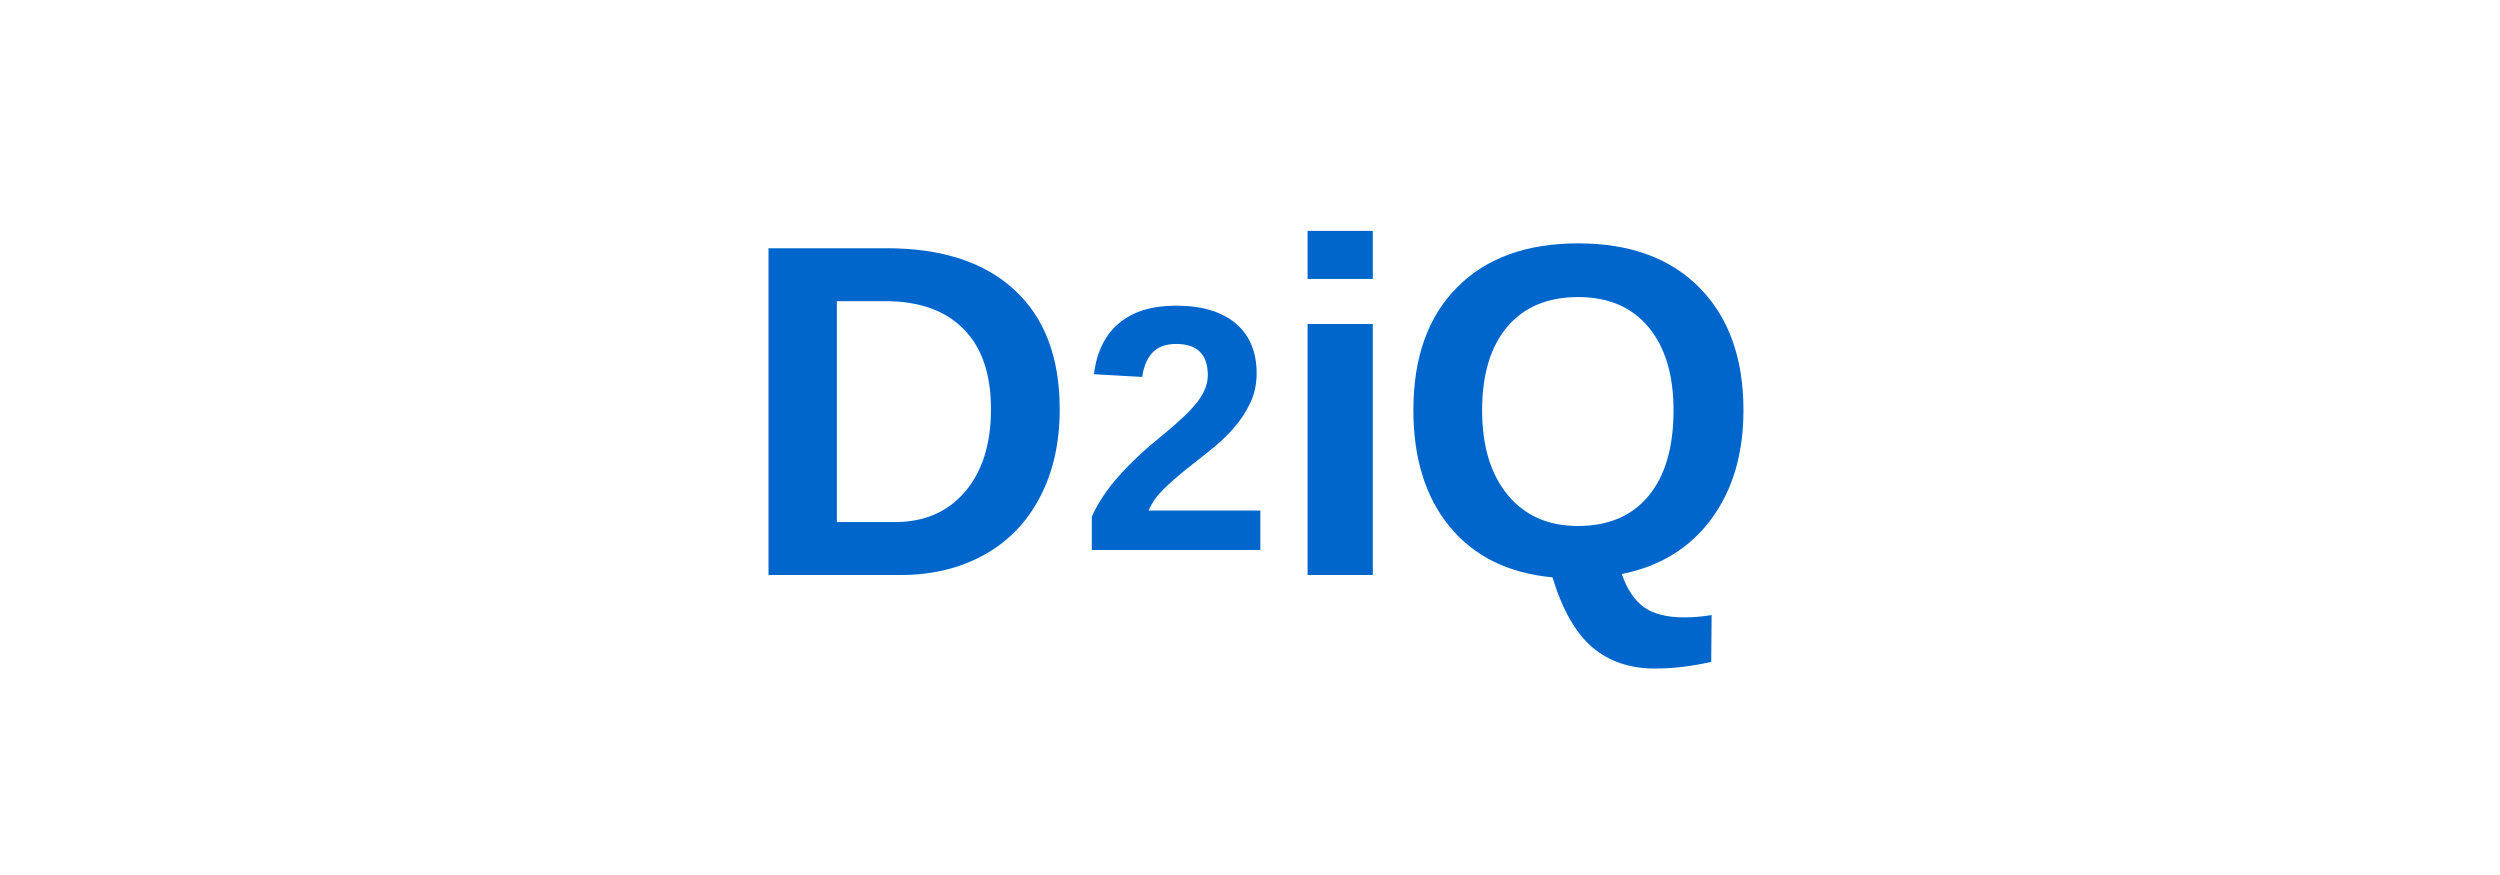
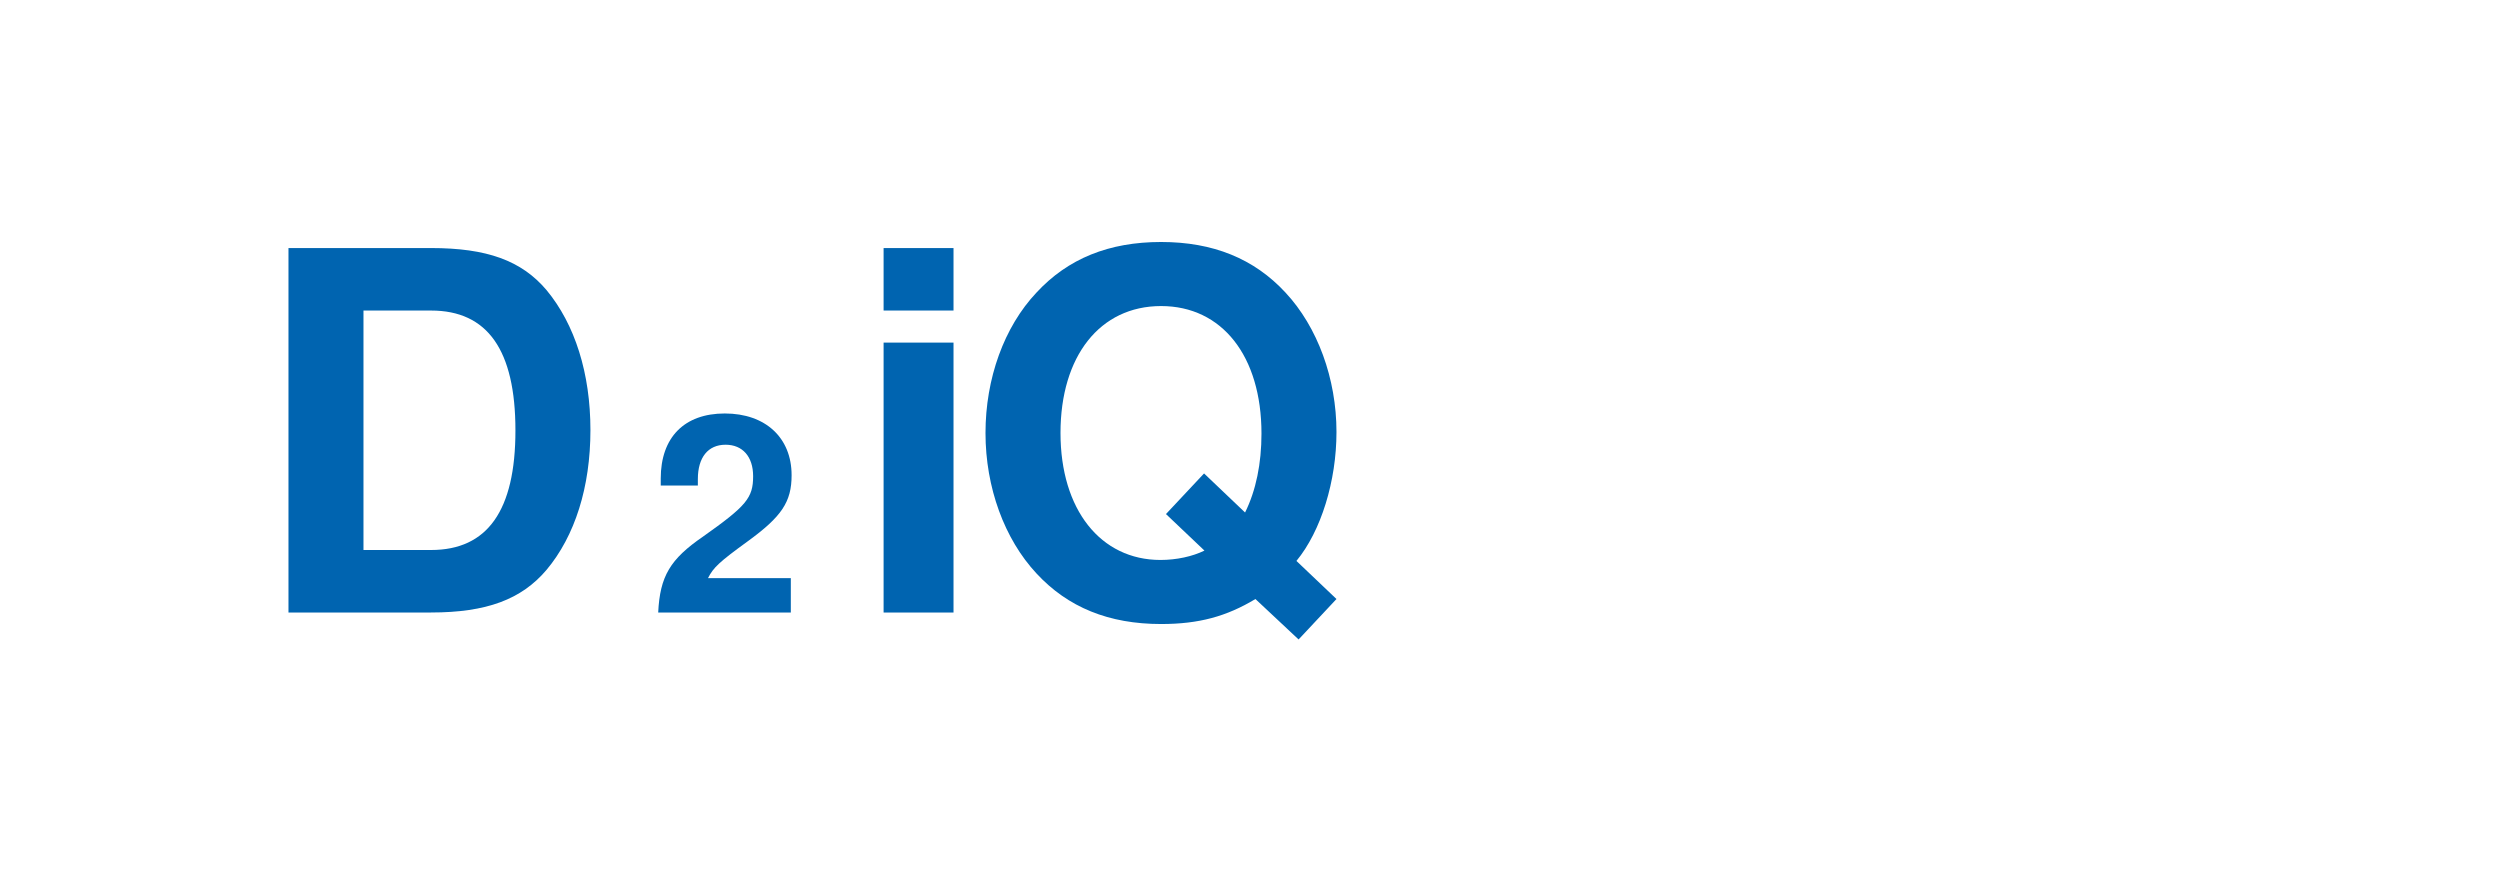
- <svg xmlns="http://www.w3.org/2000/svg" viewBox="0 0 200 70">
-   <rect width="200" height="70" fill="white" />
-   <text x="100" y="46" text-anchor="middle" font-family="Arial, sans-serif" font-size="38" font-weight="800" fill="#0066CC" letter-spacing="-1">D<tspan font-size="28" baseline-shift="2">2</tspan>iQ</text>
+ <svg xmlns="http://www.w3.org/2000/svg" viewBox="0 0 200 70" preserveAspectRatio="xMidYMid meet">
+   <rect width="200" height="70" fill="#FFFFFF" />
+   <g transform="translate(20,15)" font-family="Helvetica, Arial, sans-serif" font-weight="800">
+     <text x="0" y="34" font-size="40" fill="#0064B0" letter-spacing="-2">D</text>
+     <text x="32" y="34" font-size="22" fill="#0064B0">2</text>
+     <text x="48" y="34" font-size="40" fill="#0064B0" letter-spacing="-2">iQ</text>
+   </g>
</svg>
